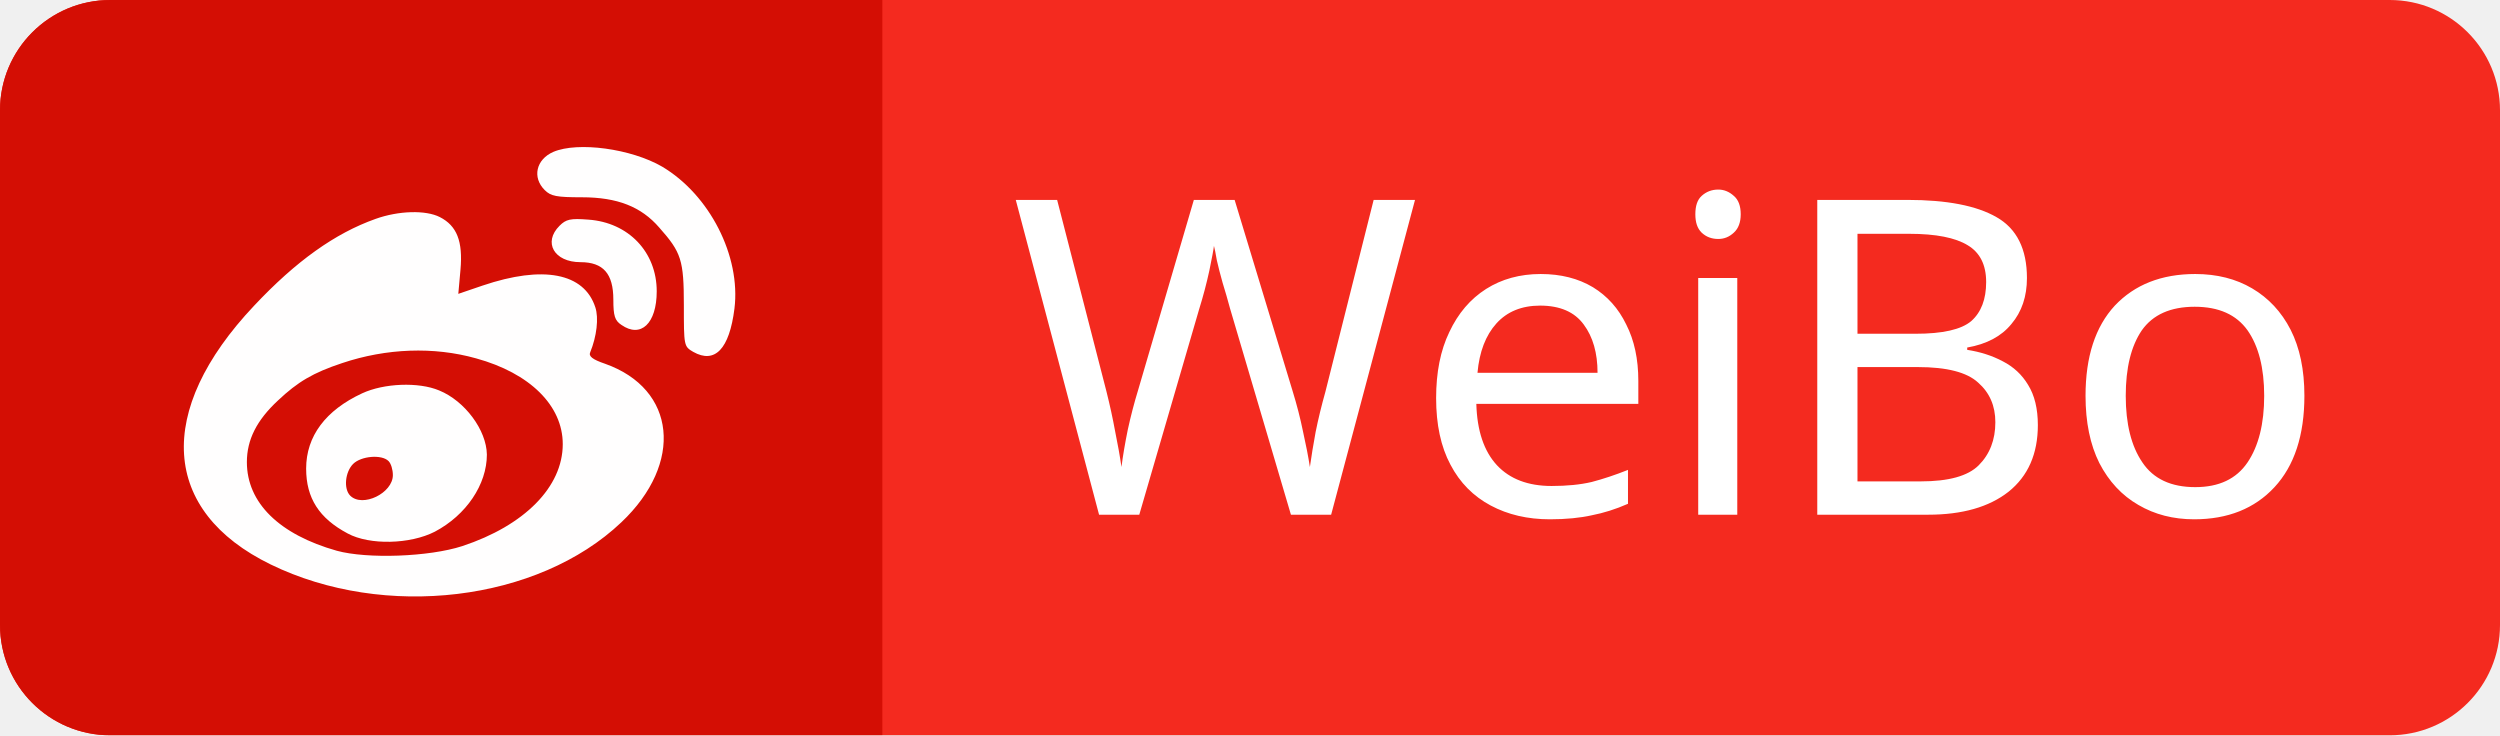
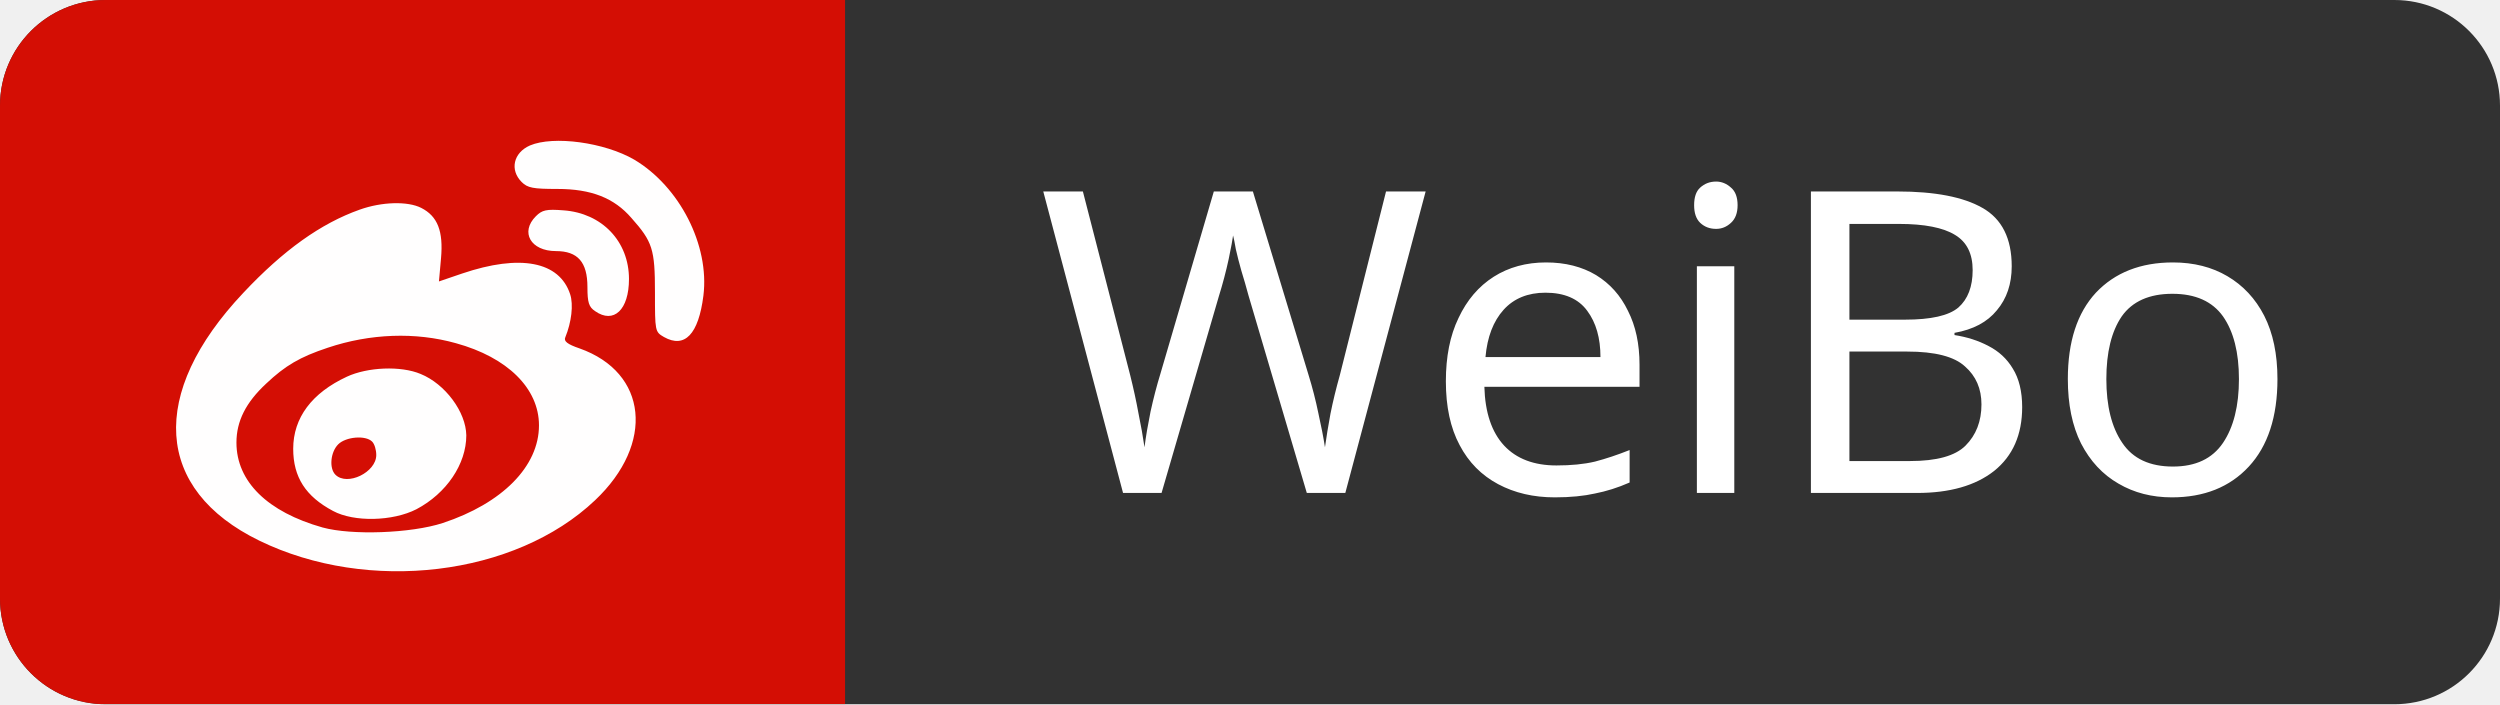
- <svg xmlns="http://www.w3.org/2000/svg" xmlns:xlink="http://www.w3.org/1999/xlink" width="68px" height="20px" viewBox="0 0 68 20" version="1.1">
+ <svg xmlns="http://www.w3.org/2000/svg" xmlns:xlink="http://www.w3.org/1999/xlink" width="71px" height="20px" viewBox="0 0 71 20" version="1.1">
  <defs>
-     <rect id="path-1" x="0" y="0" width="68" height="20" rx="3" />
+     <rect id="path-1" x="0" y="0" width="71" height="20" rx="3" />
  </defs>
  <g id="Page-1" stroke="none" stroke-width="1" fill="none" fill-rule="evenodd">
    <g id="icon" transform="translate(-83, 0)">
      <g id="weibo" transform="translate(83, 0)">
        <mask id="mask-2" fill="white">
          <use xlink:href="#path-1" />
        </mask>
-         <use id="Mask" fill="#F42A1F" xlink:href="#path-1" />
+         <use id="Mask" fill="#323232" xlink:href="#path-1" />
        <rect id="颜色" fill="#D40E04" mask="url(#mask-2)" x="0" y="0" width="24" height="20" />
-         <text id="Cancel" fill="#FFFFFF" mask="url(#mask-2)" font-family="PingFang SC" font-size="12" font-weight="526">
-           <tspan x="27.49" y="14">WeiBo</tspan>
+         <text id="Cancel" mask="url(#mask-2)" font-family="PingFangSC-Semibold, PingFang SC" font-size="12" font-weight="500" fill="#FFFFFF">
+           <tspan x="29.49" y="14">WeiBo</tspan>
        </text>
        <path d="M15.051,4.131 C14.58,4.337 14.471,4.827 14.816,5.17 C14.983,5.337 15.14,5.366 15.828,5.366 C16.792,5.366 17.44,5.621 17.932,6.19 C18.532,6.866 18.601,7.072 18.601,8.307 C18.601,9.404 18.601,9.424 18.856,9.571 C19.446,9.904 19.839,9.493 19.977,8.395 C20.154,6.964 19.299,5.298 18.011,4.533 C17.165,4.043 15.72,3.847 15.051,4.131 L15.051,4.131 Z M10.215,5.954 C9.113,6.346 8.052,7.101 6.911,8.316 C4.208,11.178 4.385,13.903 7.364,15.354 C10.46,16.863 14.629,16.363 16.9,14.207 C18.601,12.599 18.394,10.58 16.457,9.894 C16.113,9.777 16.005,9.689 16.054,9.581 C16.231,9.15 16.29,8.65 16.192,8.356 C15.887,7.425 14.776,7.209 13.125,7.768 L12.466,7.993 L12.525,7.336 C12.594,6.562 12.427,6.141 11.964,5.905 C11.581,5.709 10.844,5.729 10.215,5.954 L10.215,5.954 Z M12.948,9.747 C14.412,10.149 15.307,11.031 15.307,12.08 C15.307,13.246 14.265,14.295 12.574,14.854 C11.67,15.148 9.988,15.207 9.163,14.981 C7.599,14.54 6.715,13.678 6.715,12.57 C6.715,11.962 6.98,11.433 7.56,10.894 C8.101,10.384 8.514,10.139 9.31,9.875 C10.51,9.473 11.797,9.424 12.948,9.747 L12.948,9.747 Z M9.851,10.698 C8.858,11.159 8.327,11.864 8.327,12.746 C8.327,13.55 8.681,14.099 9.458,14.511 C10.057,14.834 11.158,14.805 11.827,14.462 C12.682,14.011 13.243,13.178 13.243,12.364 C13.233,11.698 12.643,10.904 11.945,10.62 C11.384,10.384 10.441,10.424 9.851,10.698 L9.851,10.698 Z M10.568,12.541 C10.637,12.609 10.686,12.776 10.686,12.923 C10.686,13.413 9.861,13.815 9.526,13.482 C9.34,13.295 9.389,12.835 9.605,12.619 C9.821,12.403 10.382,12.354 10.568,12.541 L10.568,12.541 Z M15.219,6.141 C14.766,6.592 15.071,7.131 15.789,7.131 C16.408,7.131 16.683,7.444 16.683,8.15 C16.683,8.591 16.723,8.718 16.9,8.836 C17.431,9.208 17.863,8.797 17.863,7.924 C17.863,6.856 17.096,6.052 16.005,5.974 C15.514,5.935 15.396,5.964 15.219,6.141 L15.219,6.141 Z" id="Shape" fill="#FFFEFE" mask="url(#mask-2)" />
      </g>
    </g>
  </g>
</svg>
